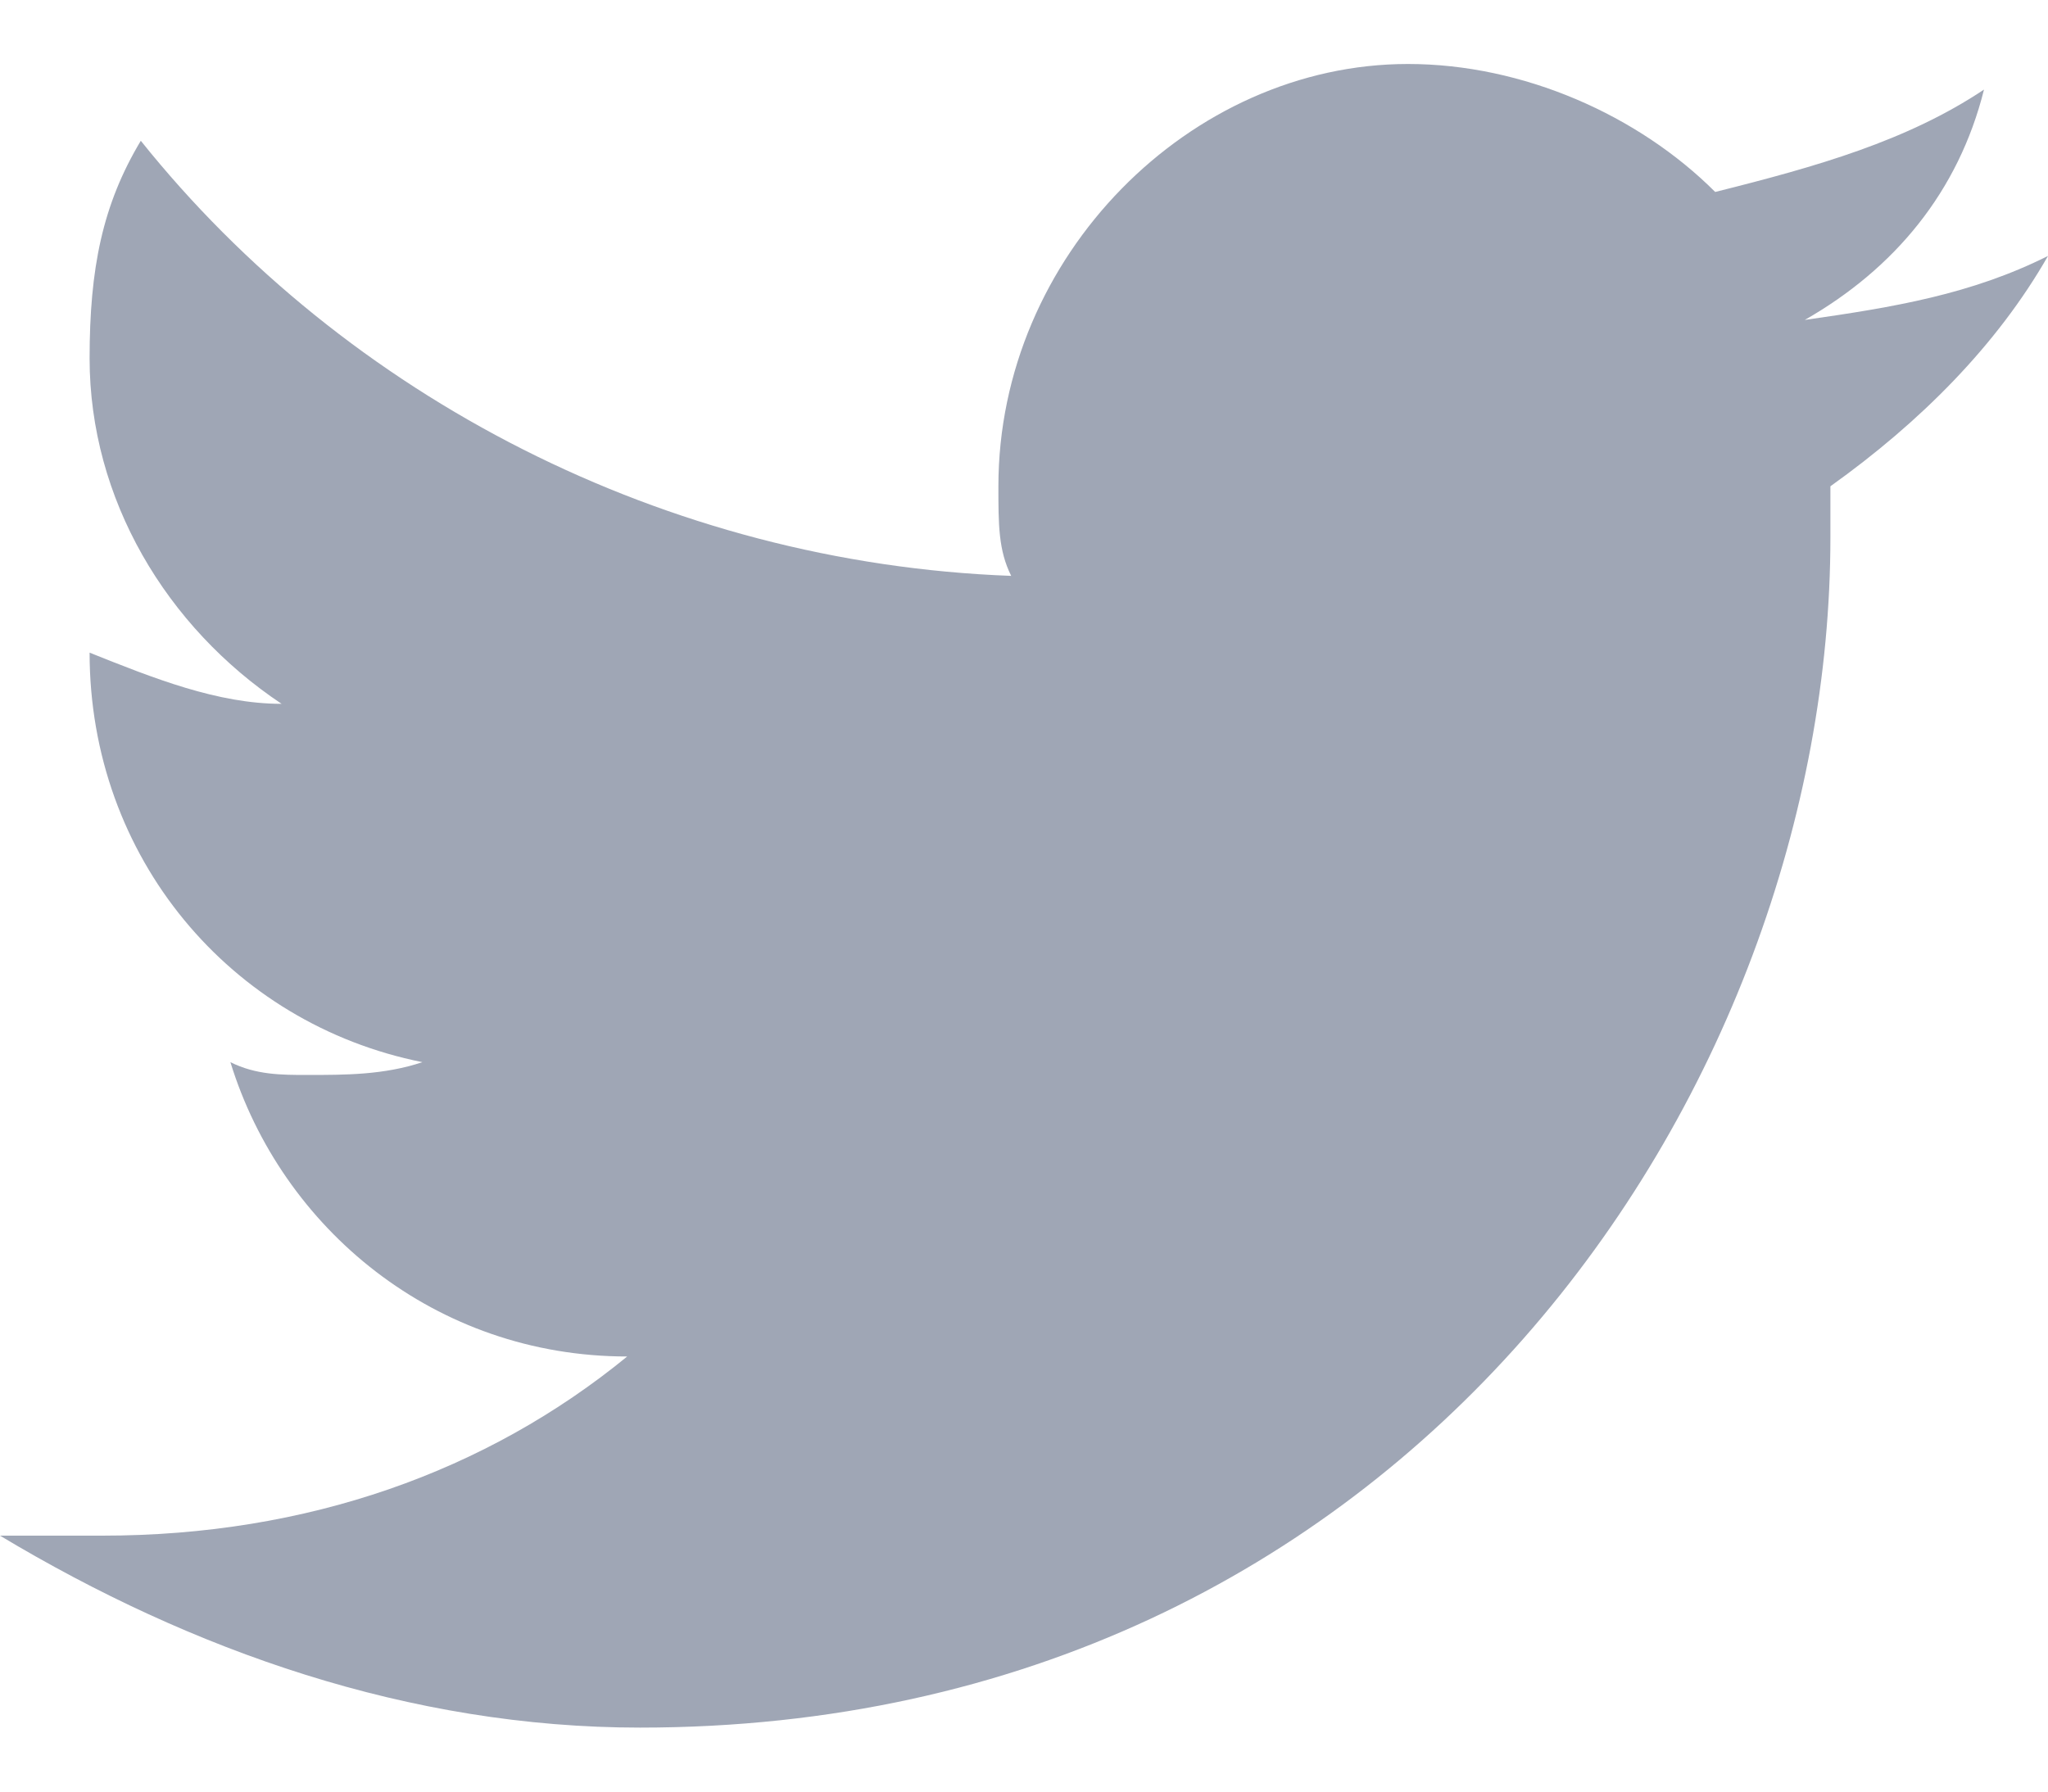
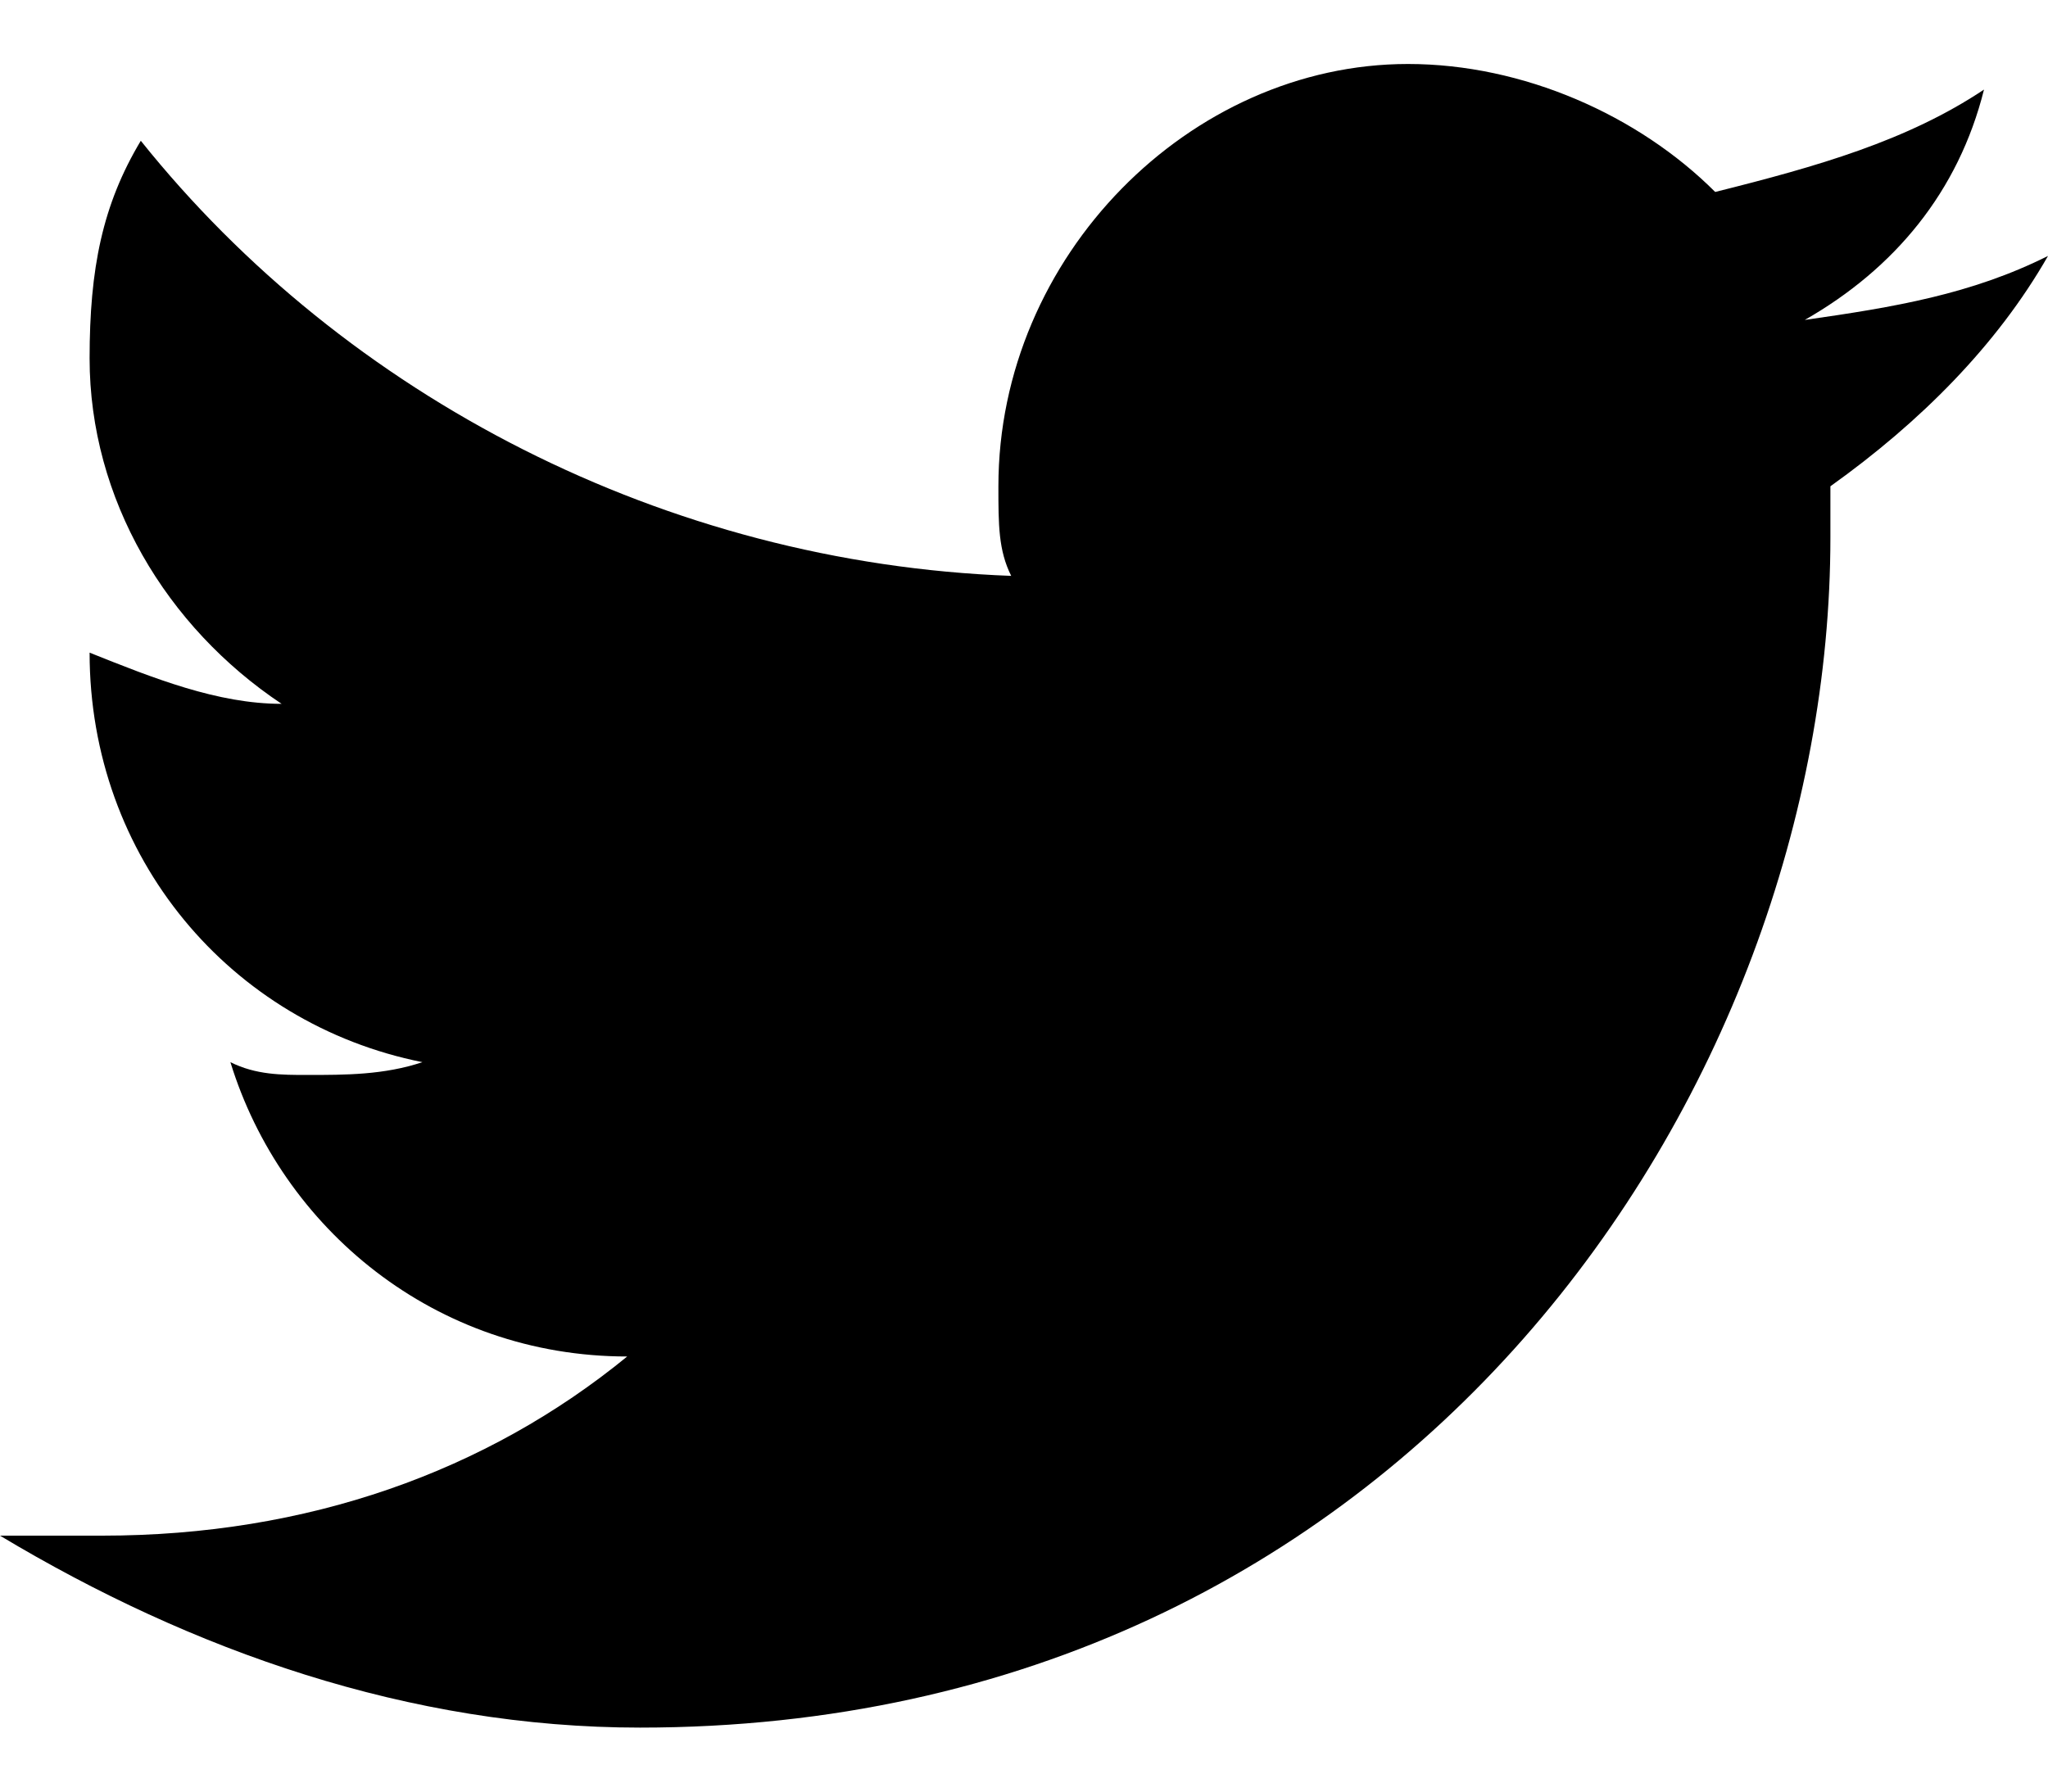
<svg xmlns="http://www.w3.org/2000/svg" width="16px" height="14px" viewBox="0 0 16 14" version="1.1">
  <g id="Website" stroke="none" stroke-width="1" fill="none" fill-rule="evenodd">
-     <g id="Landing-page" transform="translate(-711, -6677)" fill="#9FA6B5" fill-rule="nonzero">
+     <g id="Landing-page" transform="translate(-711, -6677)" fill="#000000" fill-rule="nonzero">
      <g id="logo-twitter" transform="translate(711, 6677)">
        <path d="M16,2 C15.4,2.3 14.8,2.4 14.1,2.5 C14.8,2.1 15.3,1.5 15.5,0.7 C14.9,1.1 14.2,1.3 13.4,1.5 C12.8,0.9 11.9,0.5 11,0.5 C9.3,0.5 7.8,2 7.8,3.8 C7.8,4.1 7.8,4.3 7.9,4.5 C5.2,4.4 2.7,3.1 1.1,1.1 C0.8,1.6 0.7,2.1 0.7,2.8 C0.7,3.9 1.3,4.9 2.2,5.5 C1.7,5.5 1.2,5.3 0.7,5.1 C0.7,5.1 0.7,5.1 0.7,5.1 C0.7,6.7 1.8,8 3.3,8.3 C3,8.4 2.7,8.4 2.4,8.4 C2.2,8.4 2,8.4 1.8,8.3 C2.2,9.6 3.4,10.6 4.9,10.6 C3.8,11.5 2.4,12 0.8,12 C0.5,12 0.3,12 0,12 C1.5,12.9 3.2,13.5 5,13.5 C11,13.5 14.3,8.5 14.3,4.2 C14.3,4.1 14.3,3.9 14.3,3.8 C15,3.3 15.6,2.7 16,2 Z" id="Path" />
      </g>
    </g>
  </g>
</svg>
